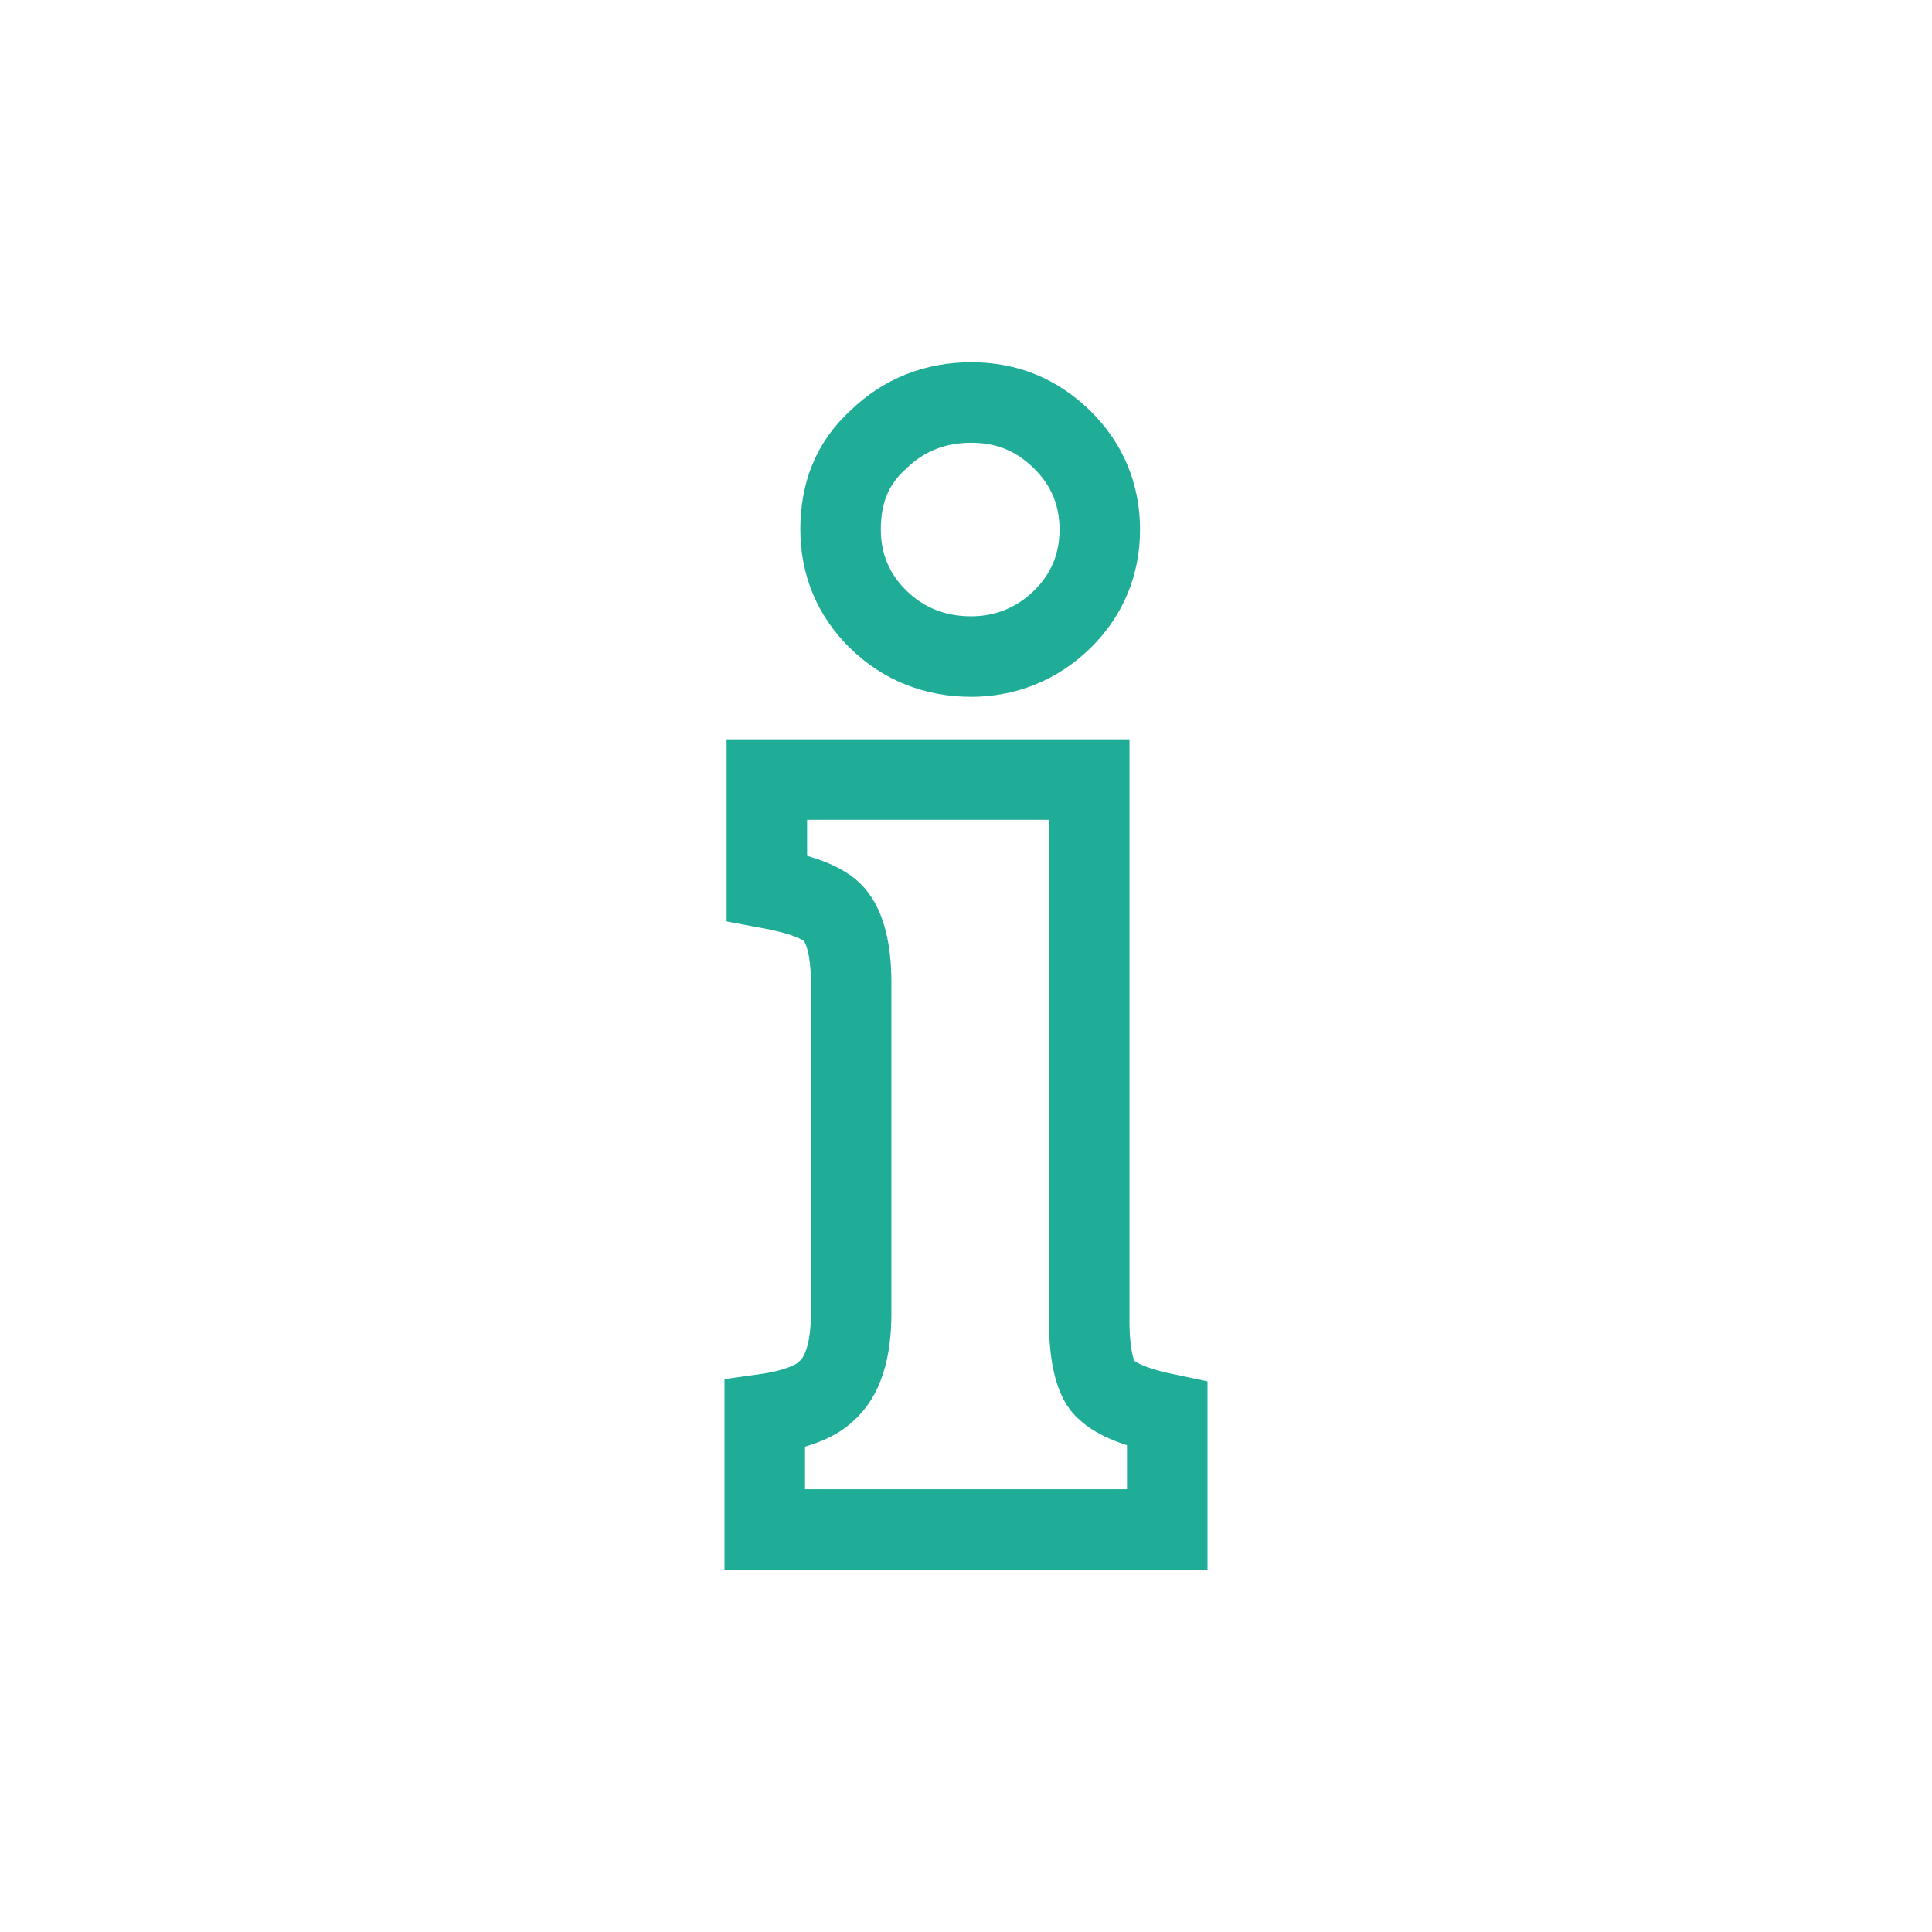
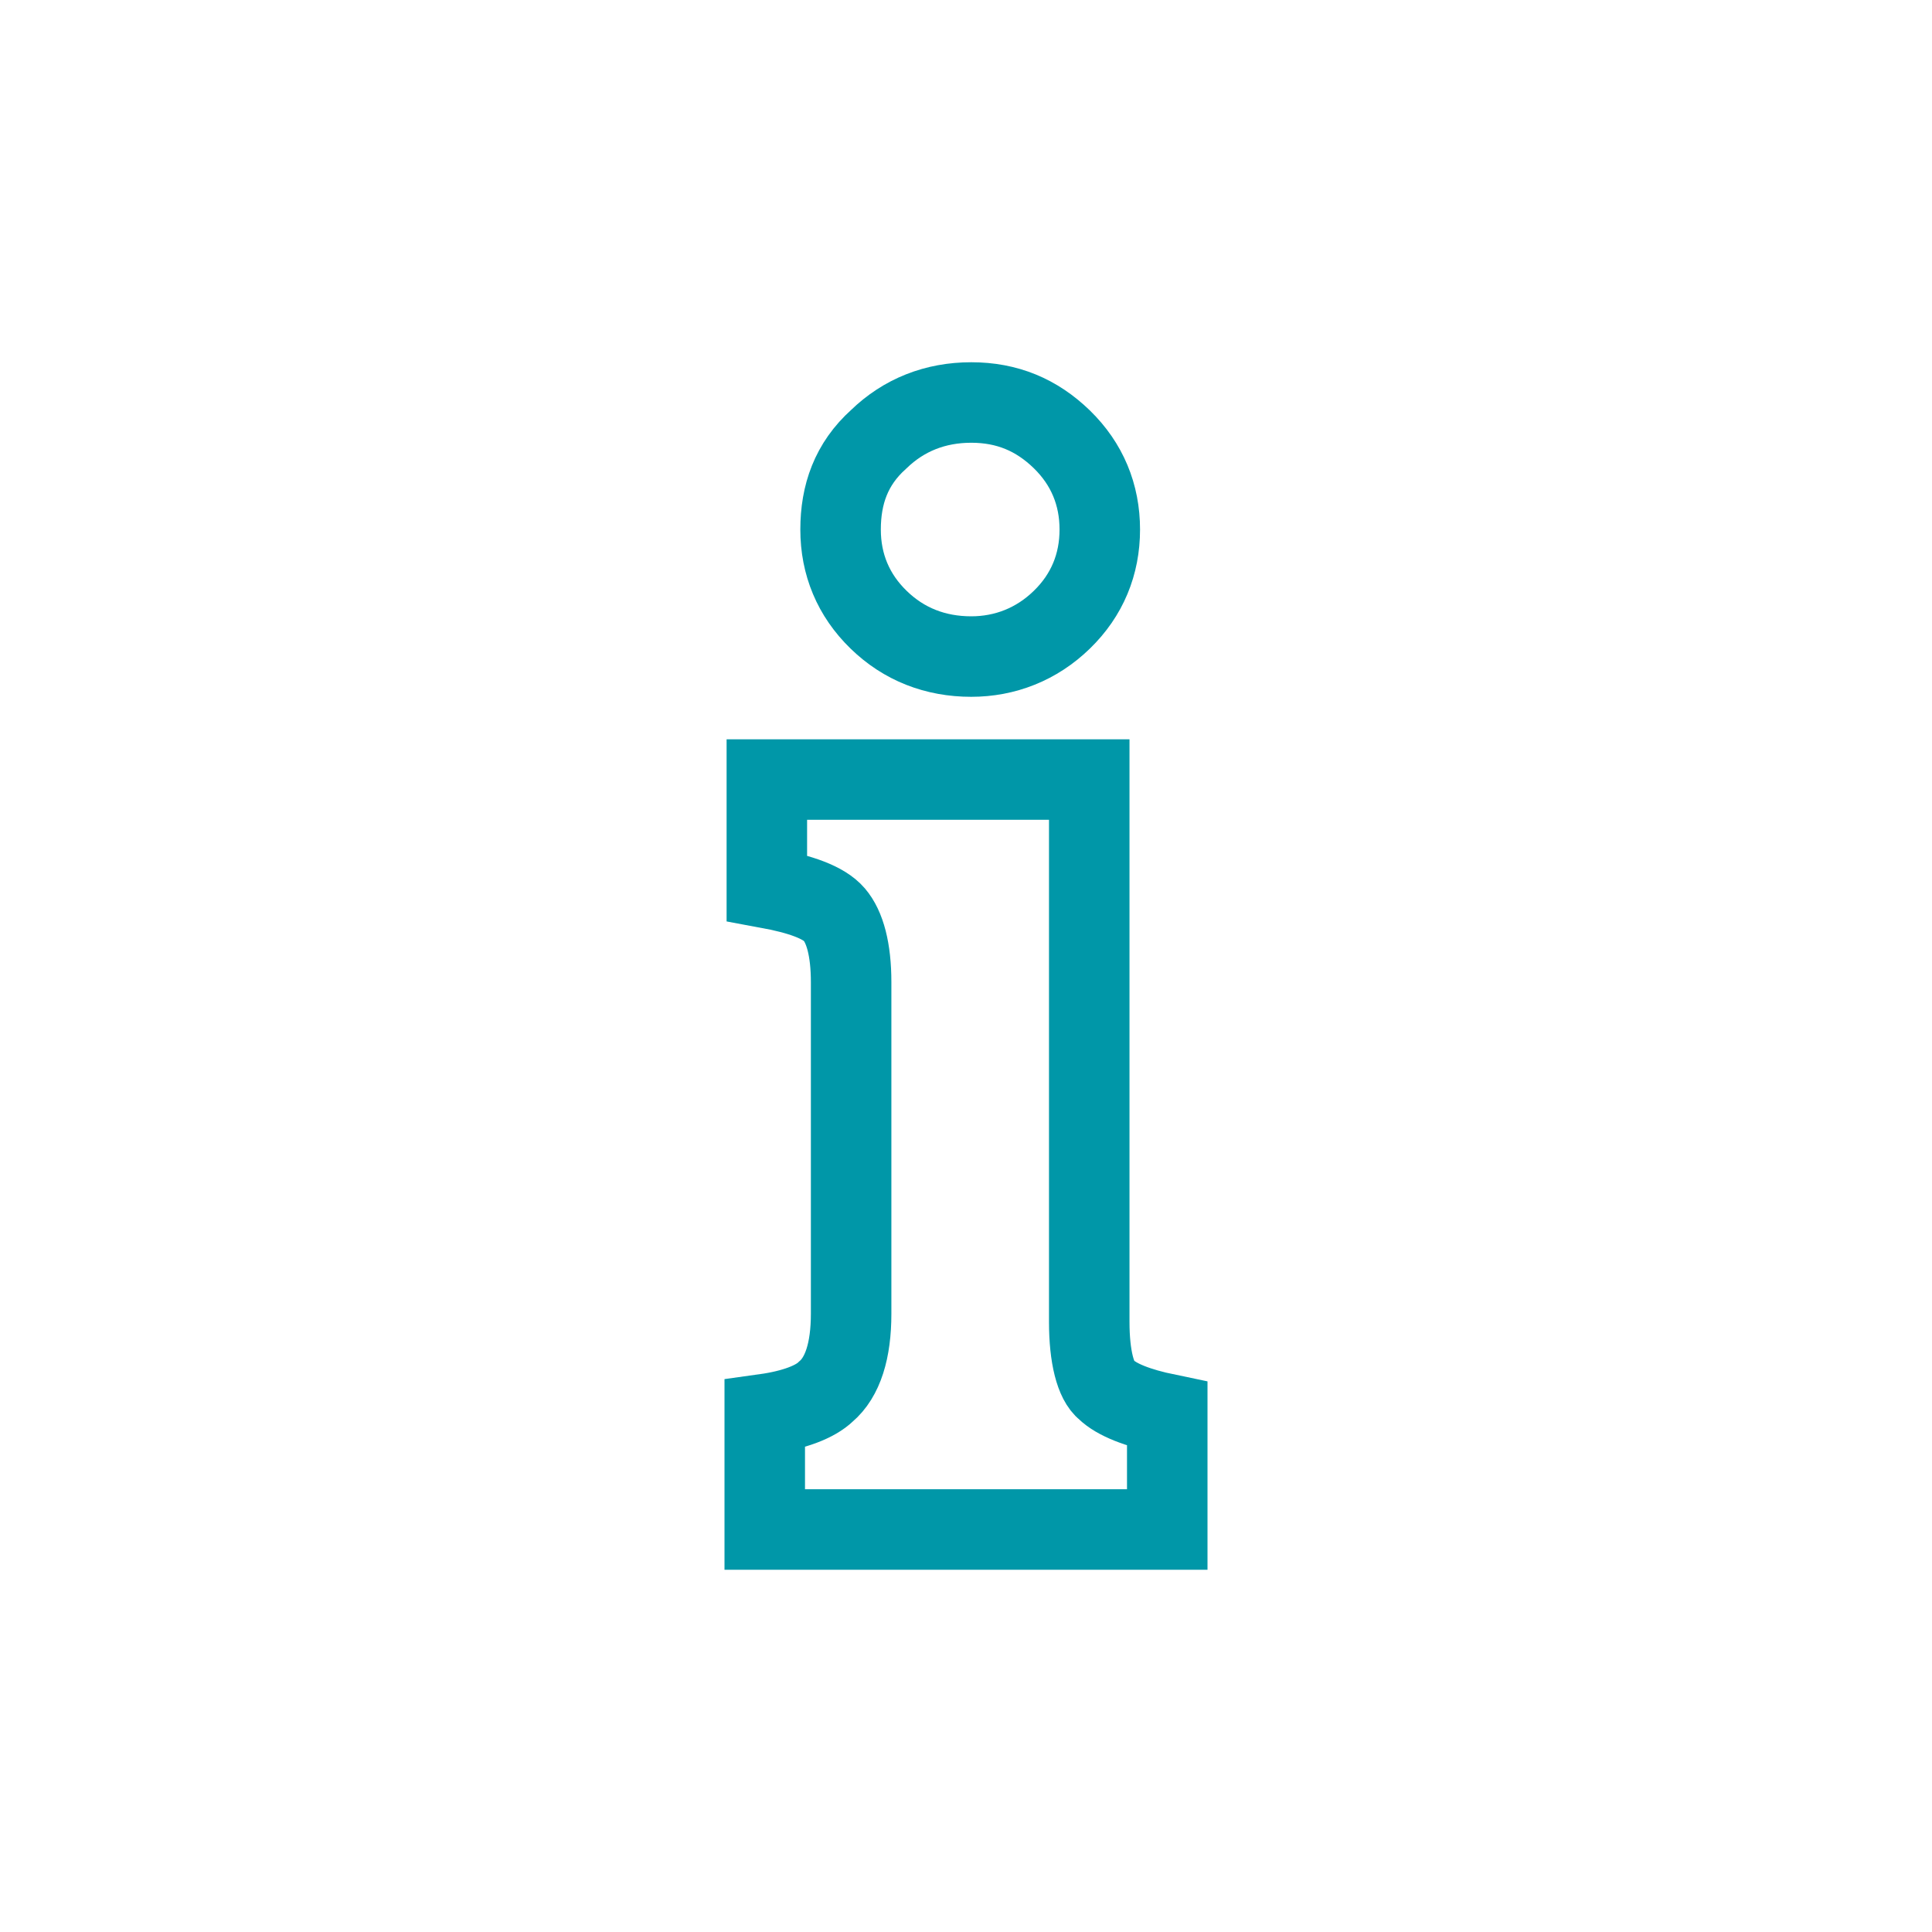
<svg xmlns="http://www.w3.org/2000/svg" width="24" height="24" viewBox="0 0 24 24" fill="none">
-   <path d="M10.914 5.458C11.228 5.153 11.62 5 12.065 5C12.511 5 12.877 5.153 13.191 5.458C13.505 5.764 13.662 6.145 13.662 6.578C13.662 7.011 13.505 7.393 13.191 7.698C12.877 8.004 12.484 8.156 12.065 8.156C11.62 8.156 11.228 8.004 10.914 7.698C10.6 7.393 10.442 7.011 10.442 6.578C10.442 6.145 10.573 5.764 10.914 5.458ZM14.474 19H9.5L9.5 17.567C9.866 17.516 10.128 17.414 10.259 17.287C10.469 17.109 10.573 16.778 10.573 16.32L10.573 12.201C10.573 11.794 10.495 11.514 10.364 11.361C10.233 11.209 9.945 11.107 9.526 11.03V9.684H13.531L13.531 16.422C13.531 16.854 13.61 17.16 13.741 17.262C13.872 17.389 14.133 17.491 14.5 17.567L14.5 19H14.474Z" stroke="hsl(171,70%,40%)" />
+   <path d="M10.914 5.458C11.228 5.153 11.62 5 12.065 5C12.511 5 12.877 5.153 13.191 5.458C13.505 5.764 13.662 6.145 13.662 6.578C13.662 7.011 13.505 7.393 13.191 7.698C12.877 8.004 12.484 8.156 12.065 8.156C11.62 8.156 11.228 8.004 10.914 7.698C10.6 7.393 10.442 7.011 10.442 6.578C10.442 6.145 10.573 5.764 10.914 5.458ZM14.474 19H9.5L9.5 17.567C9.866 17.516 10.128 17.414 10.259 17.287C10.469 17.109 10.573 16.778 10.573 16.32L10.573 12.201C10.573 11.794 10.495 11.514 10.364 11.361C10.233 11.209 9.945 11.107 9.526 11.03V9.684H13.531L13.531 16.422C13.531 16.854 13.61 17.16 13.741 17.262C13.872 17.389 14.133 17.491 14.5 17.567L14.5 19H14.474Z" stroke="hsl(186,100%,33%)" />
</svg>
